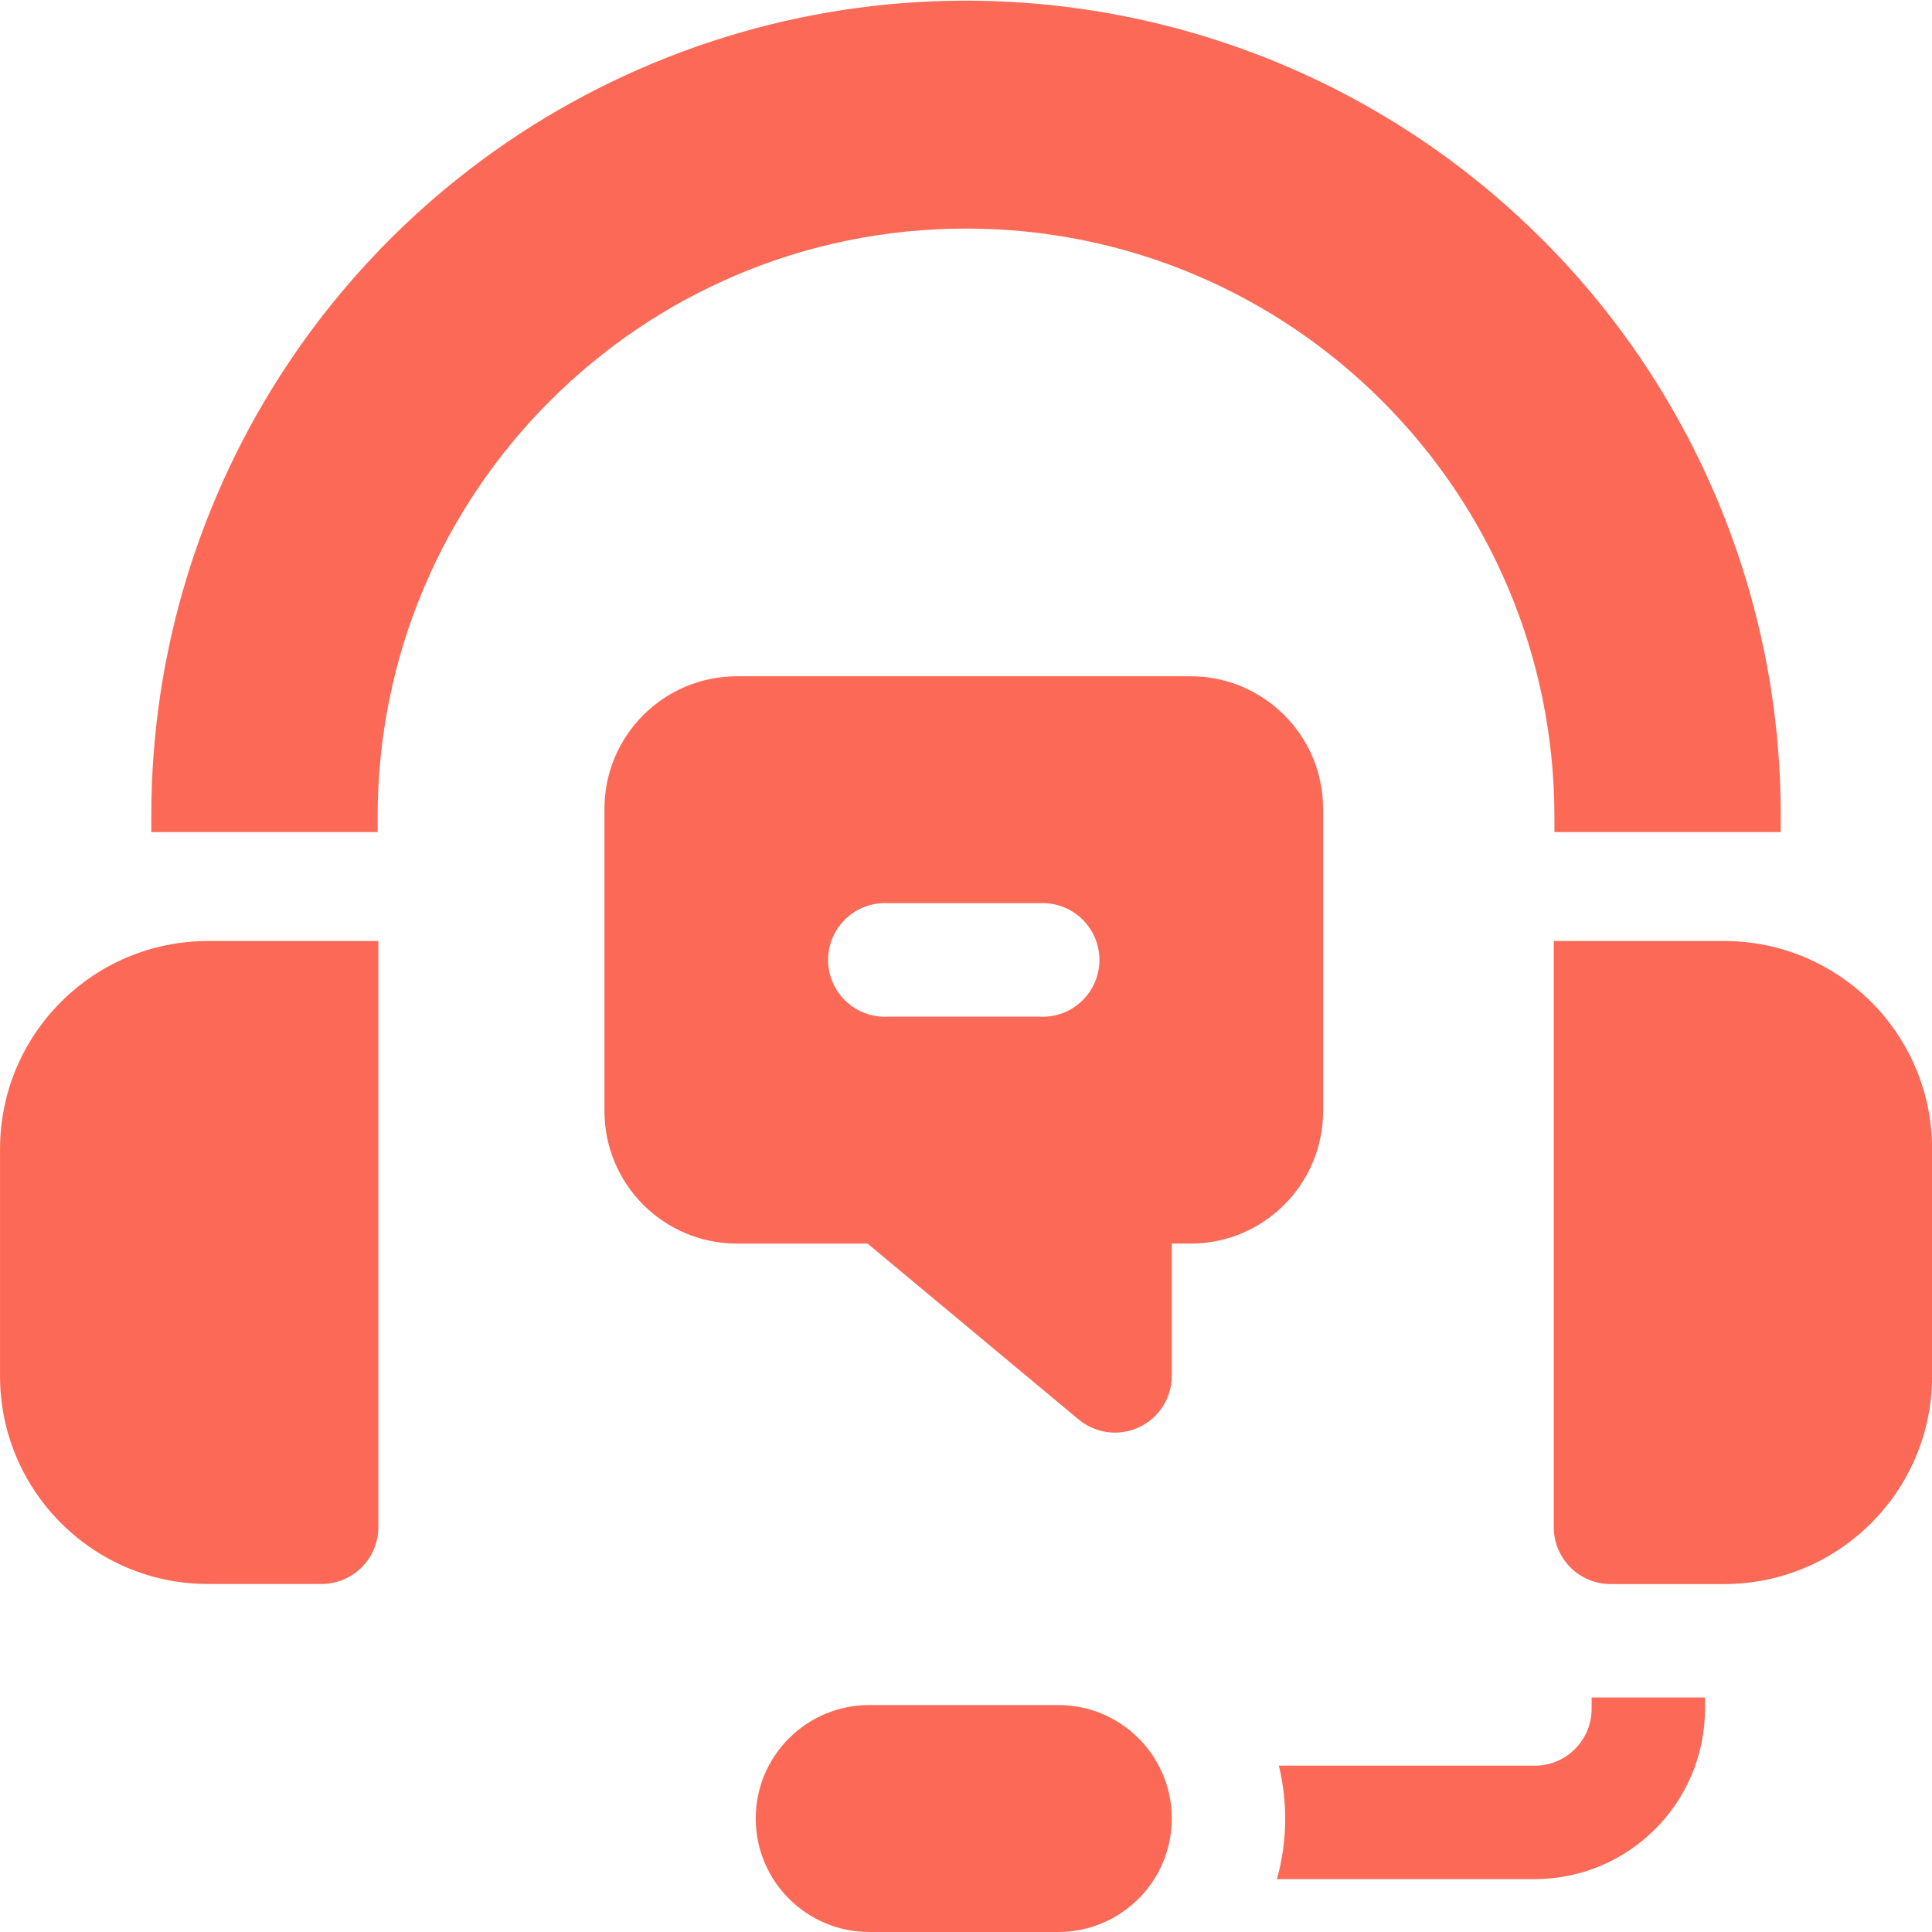
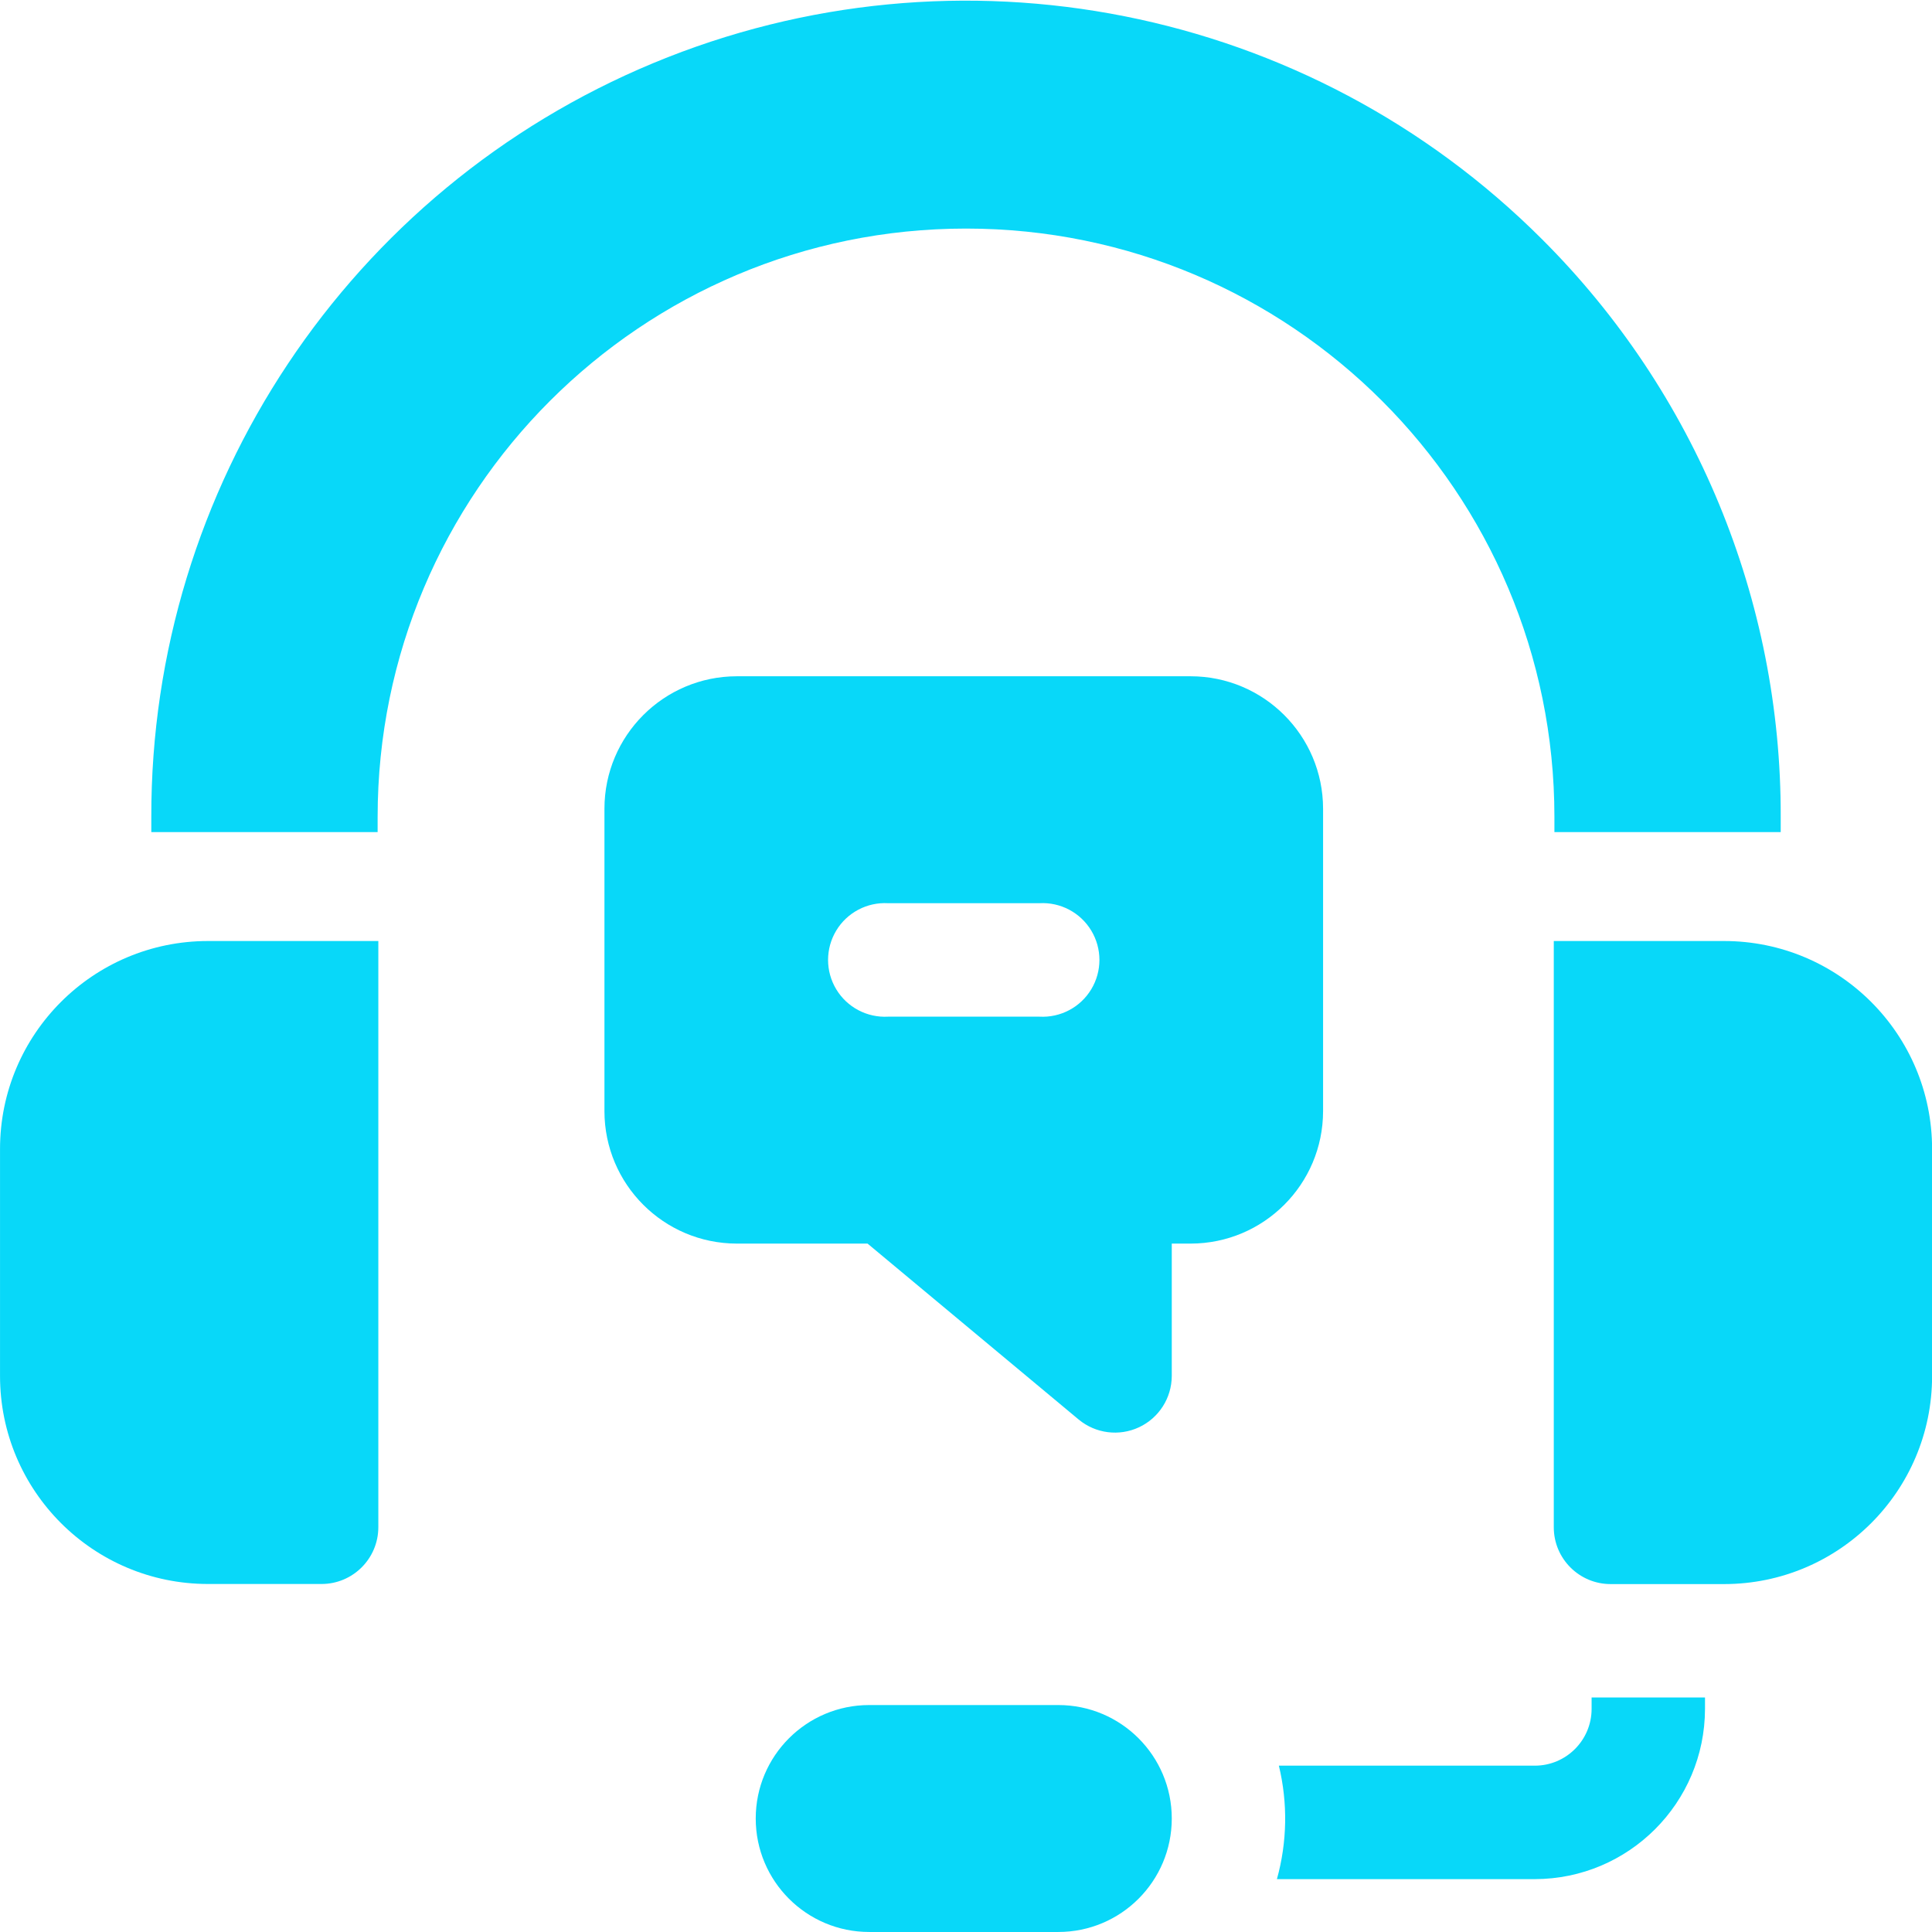
<svg xmlns="http://www.w3.org/2000/svg" width="85" height="85" viewBox="0 0 85 85">
  <g id="pro_customersupport" transform="translate(-97.761 -934.762)">
    <rect id="Rectangle_2666" data-name="Rectangle 2666" width="85" height="85" rx="16" transform="translate(97.761 934.762)" fill="none" />
    <g id="headphones_1_" data-name="headphones (1)" transform="translate(97.762 934.762)">
      <g id="Group_5227" data-name="Group 5227" transform="translate(0 29.753)">
        <g id="Group_5224" data-name="Group 5224">
-           <path id="Path_5922" data-name="Path 5922" d="M0,259.152v9.984a9.152,9.152,0,0,0,9.152,9.152h4.992a2.5,2.5,0,0,0,2.5-2.5V250H9.152A9.152,9.152,0,0,0,0,259.152Z" transform="translate(0 -238.352)" fill="#fc6a57" />
-           <path id="Path_5923" data-name="Path 5923" d="M192.617,199.136V185.824A5.831,5.831,0,0,0,186.793,180H166.824A5.831,5.831,0,0,0,161,185.824v13.312a5.831,5.831,0,0,0,5.824,5.824h5.752l9.29,7.742a2.5,2.5,0,0,0,4.094-1.917V204.96h.832A5.831,5.831,0,0,0,192.617,199.136Zm-12.48-4.16H173.48a2.5,2.5,0,1,1,0-4.992h6.656a2.5,2.5,0,1,1,0,4.992Z" transform="translate(-134.408 -180)" fill="#fc6a57" />
-           <path id="Path_5924" data-name="Path 5924" d="M201,456.992a4.992,4.992,0,0,0,4.992,4.992h8.32a4.992,4.992,0,1,0,0-9.984h-8.32A4.992,4.992,0,0,0,201,456.992Z" transform="translate(-167.752 -406.738)" fill="#fc6a57" />
+           <path id="Path_5922" data-name="Path 5922" d="M0,259.152v9.984a9.152,9.152,0,0,0,9.152,9.152h4.992a2.5,2.5,0,0,0,2.5-2.5V250H9.152A9.152,9.152,0,0,0,0,259.152Z" transform="translate(0 -238.352)" fill="#08d8f9" />
+           <path id="Path_5923" data-name="Path 5923" d="M192.617,199.136V185.824A5.831,5.831,0,0,0,186.793,180H166.824A5.831,5.831,0,0,0,161,185.824v13.312a5.831,5.831,0,0,0,5.824,5.824h5.752l9.29,7.742a2.5,2.5,0,0,0,4.094-1.917V204.96h.832A5.831,5.831,0,0,0,192.617,199.136Zm-12.48-4.16H173.48a2.5,2.5,0,1,1,0-4.992h6.656a2.5,2.5,0,1,1,0,4.992Z" transform="translate(-134.408 -180)" fill="#08d8f9" />
+           <path id="Path_5924" data-name="Path 5924" d="M201,456.992a4.992,4.992,0,0,0,4.992,4.992h8.32a4.992,4.992,0,1,0,0-9.984h-8.32A4.992,4.992,0,0,0,201,456.992Z" transform="translate(-167.752 -406.738)" fill="#08d8f9" />
        </g>
        <g id="Group_5226" data-name="Group 5226" transform="translate(56.181 11.648)">
          <g id="Group_5225" data-name="Group 5225" transform="translate(0 33.281)">
-             <path id="Path_5925" data-name="Path 5925" d="M352.659,450v.5a2.5,2.5,0,0,1-2.5,2.5H338.9a9.936,9.936,0,0,1-.086,4.992h11.346a7.5,7.5,0,0,0,7.488-7.488V450Z" transform="translate(-338.817 -450)" fill="#fc6a57" />
+             <path id="Path_5925" data-name="Path 5925" d="M352.659,450v.5a2.5,2.5,0,0,1-2.5,2.5H338.9a9.936,9.936,0,0,1-.086,4.992h11.346a7.5,7.5,0,0,0,7.488-7.488V450Z" transform="translate(-338.817 -450)" fill="#08d8f9" />
          </g>
-           <path id="Path_5926" data-name="Path 5926" d="M419.488,250H412v25.792a2.5,2.5,0,0,0,2.5,2.5h4.992a9.152,9.152,0,0,0,9.152-9.152v-9.984A9.152,9.152,0,0,0,419.488,250Z" transform="translate(-399.822 -250)" fill="#fc6a57" />
+           <path id="Path_5926" data-name="Path 5926" d="M419.488,250H412v25.792a2.5,2.5,0,0,0,2.5,2.5h4.992a9.152,9.152,0,0,0,9.152-9.152v-9.984A9.152,9.152,0,0,0,419.488,250Z" transform="translate(-399.822 -250)" fill="#08d8f9" />
        </g>
      </g>
-       <path id="Path_5927" data-name="Path 5927" d="M101.189,10.528A35.844,35.844,0,0,0,40,35.943v.666h9.957v-.666a25.887,25.887,0,1,1,51.774,0v.666h9.956v-.666A35.758,35.758,0,0,0,101.189,10.528Z" transform="translate(-33.344 0)" fill="#fc6a57" />
+       <path id="Path_5927" data-name="Path 5927" d="M101.189,10.528A35.844,35.844,0,0,0,40,35.943v.666h9.957v-.666a25.887,25.887,0,1,1,51.774,0v.666h9.956v-.666A35.758,35.758,0,0,0,101.189,10.528Z" transform="translate(-33.344 0)" fill="#08d8f9" />
    </g>
  </g>
</svg>
